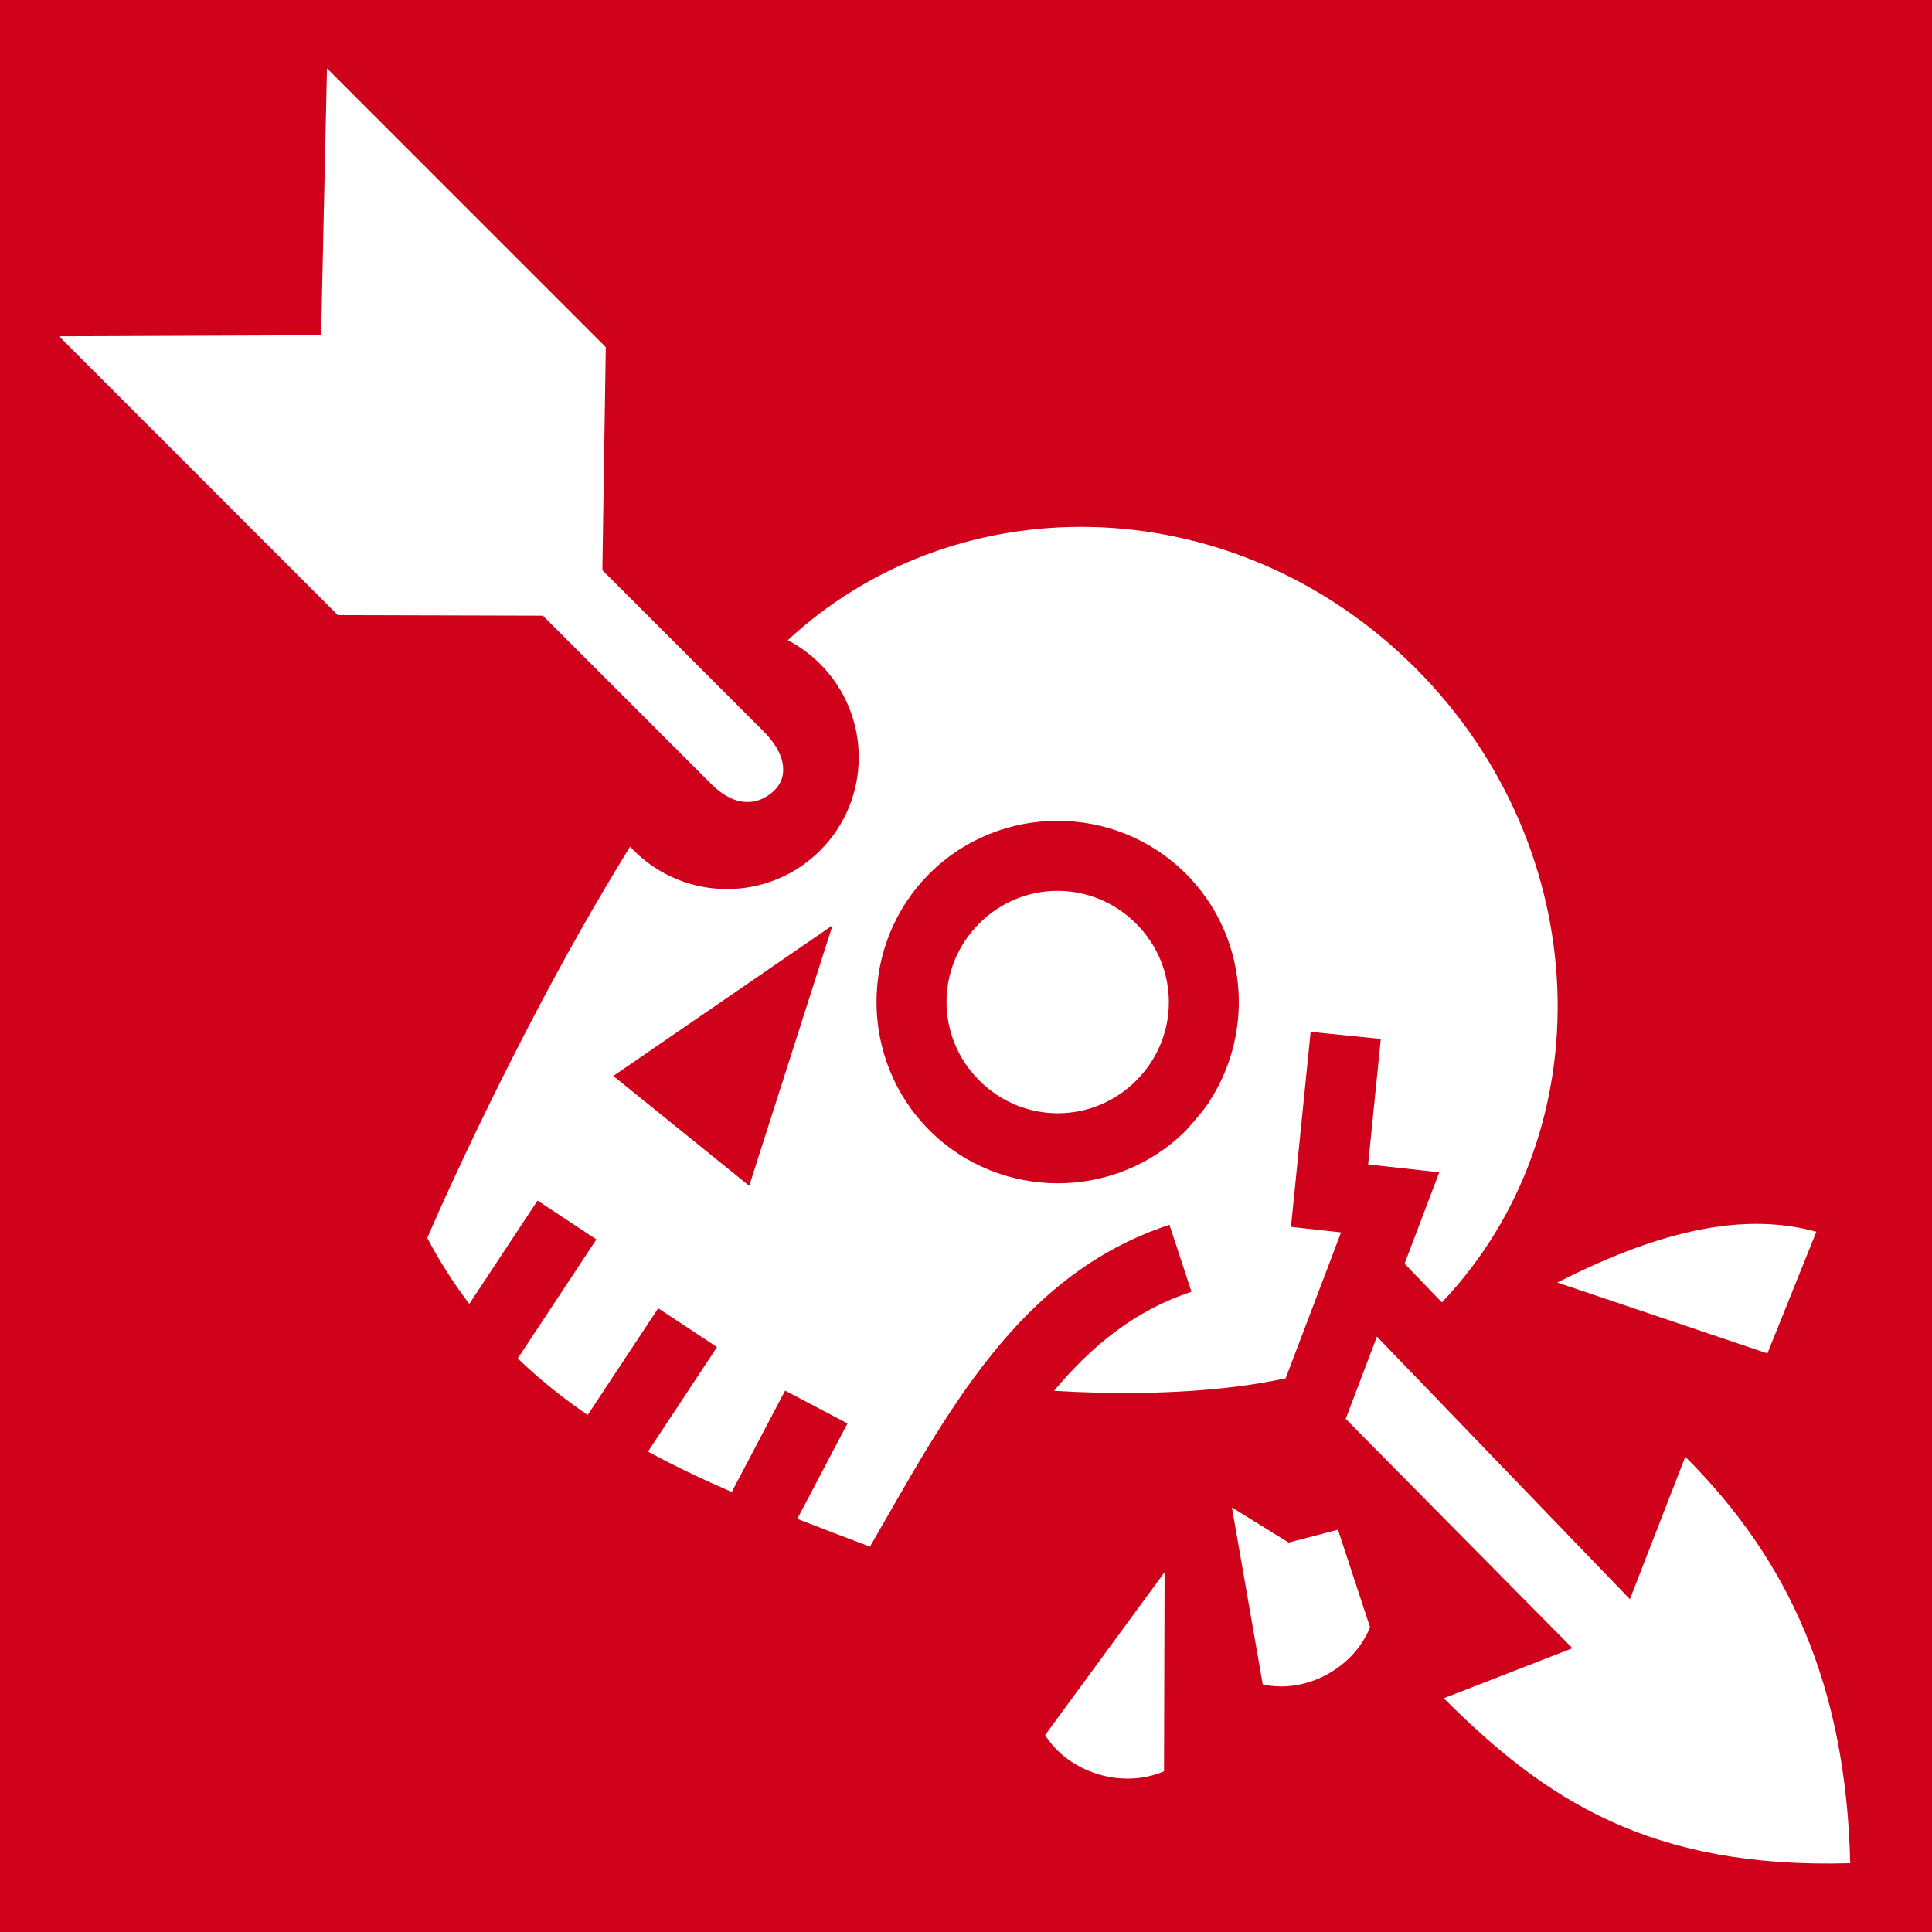
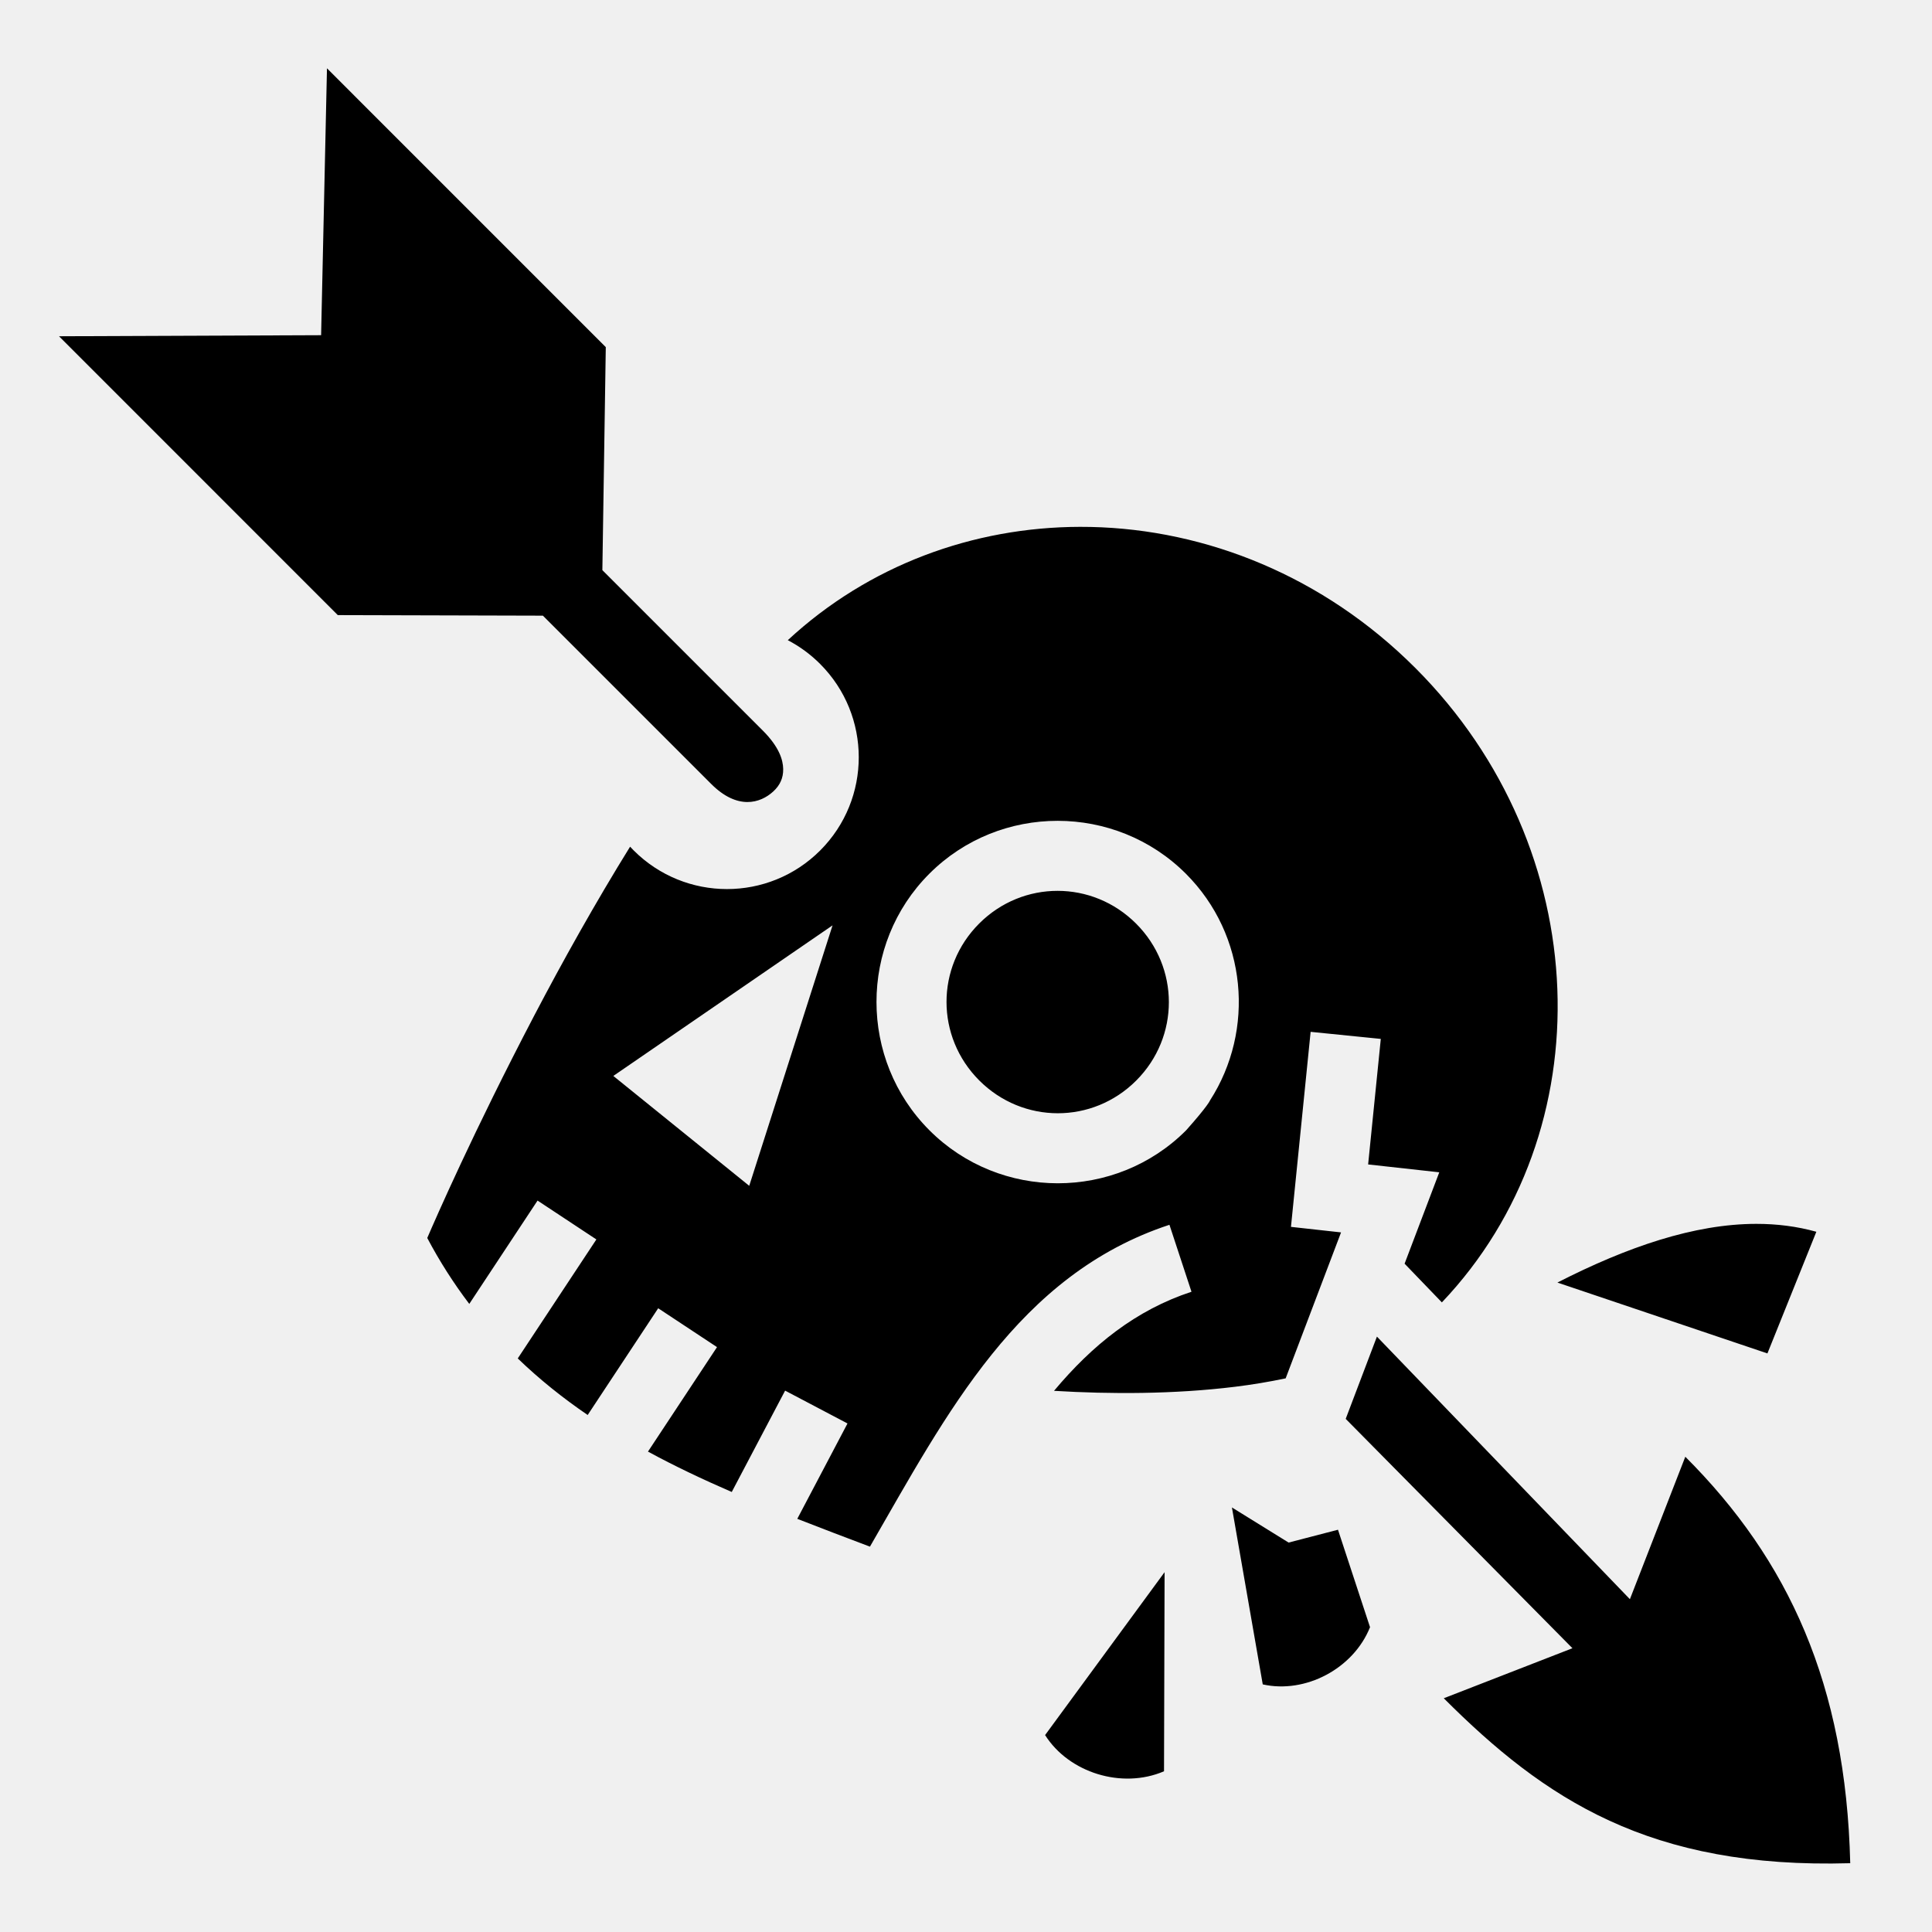
<svg xmlns="http://www.w3.org/2000/svg" viewBox="0 0 512 512" style="height: 512px; width: 512px;">
-   <path d="M0 0h512v512H0z" fill="#d0021b" fill-opacity="1" />
  <g class="" transform="translate(0,0)" style="">
-     <path d="m86.652 18.096-1.554 70.736-69.46.28L89.52 163.01l54.353.146 44.604 44.604h.002c6.92 6.92 12.97 5.18 16.45 1.982 1.74-1.6 2.67-3.525 2.625-5.955-.044-2.43-1.07-5.845-5.416-10.19l-42.505-42.505.906-59.1-73.888-73.894zM286.21 139.62c-28.266.063-55.965 10.132-77.437 30.034a35.041 35.041 0 0 1 8.56 6.29c13.655 13.66 13.664 35.797.02 49.443-13.643 13.645-35.773 13.635-49.43-.026-.323-.32-.632-.652-.94-.983-9.182 14.817-17.888 30.39-25.49 44.92-16.012 30.61-25.985 53.498-28.266 58.78a127.167 127.167 0 0 0 11.138 17.474l18.092-27.386 15.588 10.3-20.834 31.532c5.772 5.562 11.97 10.515 18.53 14.99l18.688-28.285L190.016 357l-18.296 27.69c7.127 3.872 14.557 7.385 22.202 10.7l14.142-26.86 16.53 8.704-13.307 25.274c6.334 2.48 12.76 4.918 19.256 7.37 20.375-35.275 39.245-72.09 79.373-85.296l5.84 17.746c-14.786 4.866-26.283 14.15-36.43 26.256 14.903.904 31.89.907 47.986-1.078a160.8 160.8 0 0 0 13.4-2.227l14.68-38.68-13.273-1.467 5.21-51.684 18.596 1.874-3.356 33.266 18.854 2.084-9.192 24.217 9.88 10.258c43.073-45.297 40.857-120.162-6.983-168.078l-.064-.062c-24.303-24.31-55.36-36.695-85.988-37.36-.957-.02-1.913-.03-2.87-.027zm-5.927 77.907c12.325.005 24.652 4.684 34.004 14.037 16.243 16.246 18.35 41.45 6.385 60.05 0 0-.486 1.367-6.36 7.956-18.695 18.697-49.295 18.68-67.998-.027-18.7-18.703-18.72-49.305-.025-68.002 9.346-9.347 21.668-14.018 33.993-14.013zm-.004 18.557c-7.507-.003-15.01 2.886-20.786 8.662-11.55 11.552-11.543 30.02.027 41.592 11.576 11.576 30.034 11.58 41.585.027 11.55-11.552 11.545-30.024-.025-41.595-5.787-5.788-13.295-8.683-20.8-8.686zm-59.643 9.143-22.082 69.025-36.016-29.117 58.097-39.908zm244.763 79.11c-16.418.023-34.172 6.102-52.67 15.554l55.657 18.782 12.965-32.242c-5.154-1.438-10.48-2.102-15.952-2.094zm-100.5 29.878-8.273 21.8 60.086 60.782-34.098 13.26c26.71 26.71 54.527 45.262 107.717 43.71-1.153-47.405-16.373-80.384-43.707-107.716l-14.684 37.753-67.04-69.588zm-38.427 45.275 8.17 46.89c11.254 2.533 24.023-4.133 28.43-15.16l-8.493-25.825-13.084 3.4-15.023-9.305zm-17.844 17.15-31.667 43.174c6.304 9.973 20.355 14.382 31.516 9.594l.15-52.77z" fill="#fff" fill-opacity="1" />
+     <path d="m86.652 18.096-1.554 70.736-69.46.28L89.52 163.01l54.353.146 44.604 44.604h.002c6.92 6.92 12.97 5.18 16.45 1.982 1.74-1.6 2.67-3.525 2.625-5.955-.044-2.43-1.07-5.845-5.416-10.19l-42.505-42.505.906-59.1-73.888-73.894zM286.21 139.62c-28.266.063-55.965 10.132-77.437 30.034a35.041 35.041 0 0 1 8.56 6.29c13.655 13.66 13.664 35.797.02 49.443-13.643 13.645-35.773 13.635-49.43-.026-.323-.32-.632-.652-.94-.983-9.182 14.817-17.888 30.39-25.49 44.92-16.012 30.61-25.985 53.498-28.266 58.78a127.167 127.167 0 0 0 11.138 17.474l18.092-27.386 15.588 10.3-20.834 31.532c5.772 5.562 11.97 10.515 18.53 14.99l18.688-28.285L190.016 357l-18.296 27.69c7.127 3.872 14.557 7.385 22.202 10.7l14.142-26.86 16.53 8.704-13.307 25.274c6.334 2.48 12.76 4.918 19.256 7.37 20.375-35.275 39.245-72.09 79.373-85.296l5.84 17.746c-14.786 4.866-26.283 14.15-36.43 26.256 14.903.904 31.89.907 47.986-1.078a160.8 160.8 0 0 0 13.4-2.227l14.68-38.68-13.273-1.467 5.21-51.684 18.596 1.874-3.356 33.266 18.854 2.084-9.192 24.217 9.88 10.258c43.073-45.297 40.857-120.162-6.983-168.078l-.064-.062c-24.303-24.31-55.36-36.695-85.988-37.36-.957-.02-1.913-.03-2.87-.027zm-5.927 77.907c12.325.005 24.652 4.684 34.004 14.037 16.243 16.246 18.35 41.45 6.385 60.05 0 0-.486 1.367-6.36 7.956-18.695 18.697-49.295 18.68-67.998-.027-18.7-18.703-18.72-49.305-.025-68.002 9.346-9.347 21.668-14.018 33.993-14.013zm-.004 18.557c-7.507-.003-15.01 2.886-20.786 8.662-11.55 11.552-11.543 30.02.027 41.592 11.576 11.576 30.034 11.58 41.585.027 11.55-11.552 11.545-30.024-.025-41.595-5.787-5.788-13.295-8.683-20.8-8.686zm-59.643 9.143-22.082 69.025-36.016-29.117 58.097-39.908zm244.763 79.11c-16.418.023-34.172 6.102-52.67 15.554l55.657 18.782 12.965-32.242c-5.154-1.438-10.48-2.102-15.952-2.094zm-100.5 29.878-8.273 21.8 60.086 60.782-34.098 13.26c26.71 26.71 54.527 45.262 107.717 43.71-1.153-47.405-16.373-80.384-43.707-107.716l-14.684 37.753-67.04-69.588zm-38.427 45.275 8.17 46.89c11.254 2.533 24.023-4.133 28.43-15.16l-8.493-25.825-13.084 3.4-15.023-9.305zm-17.844 17.15-31.667 43.174c6.304 9.973 20.355 14.382 31.516 9.594l.15-52.77z" fill="currentColor" fill-opacity="1" />
  </g>
</svg>
